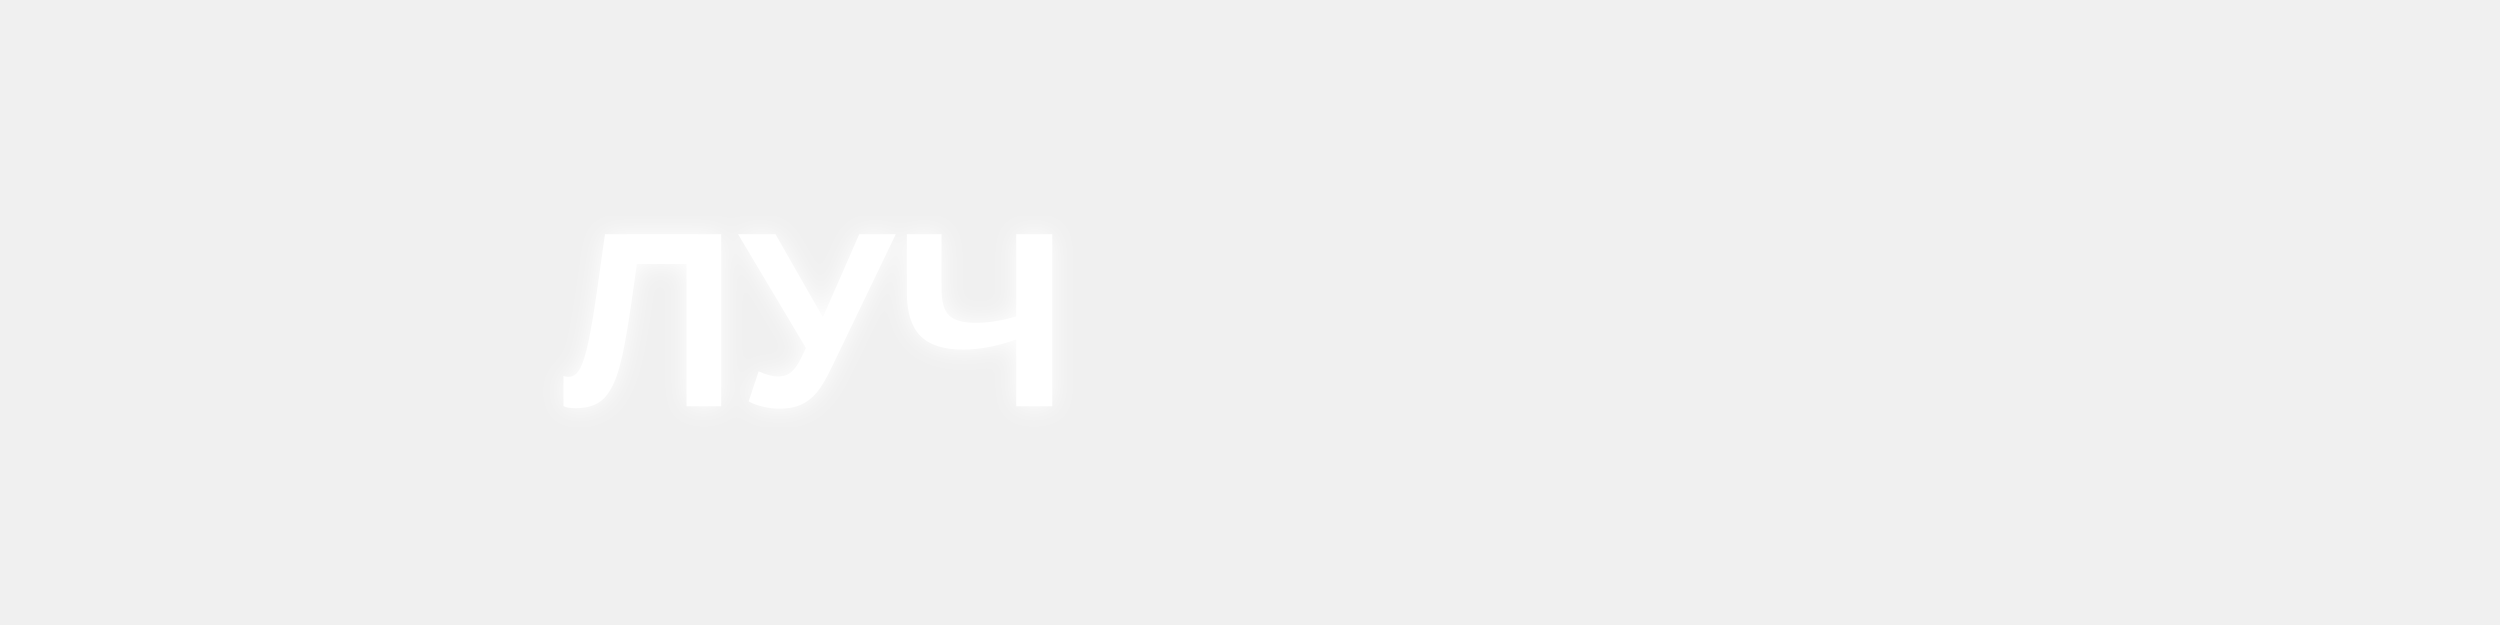
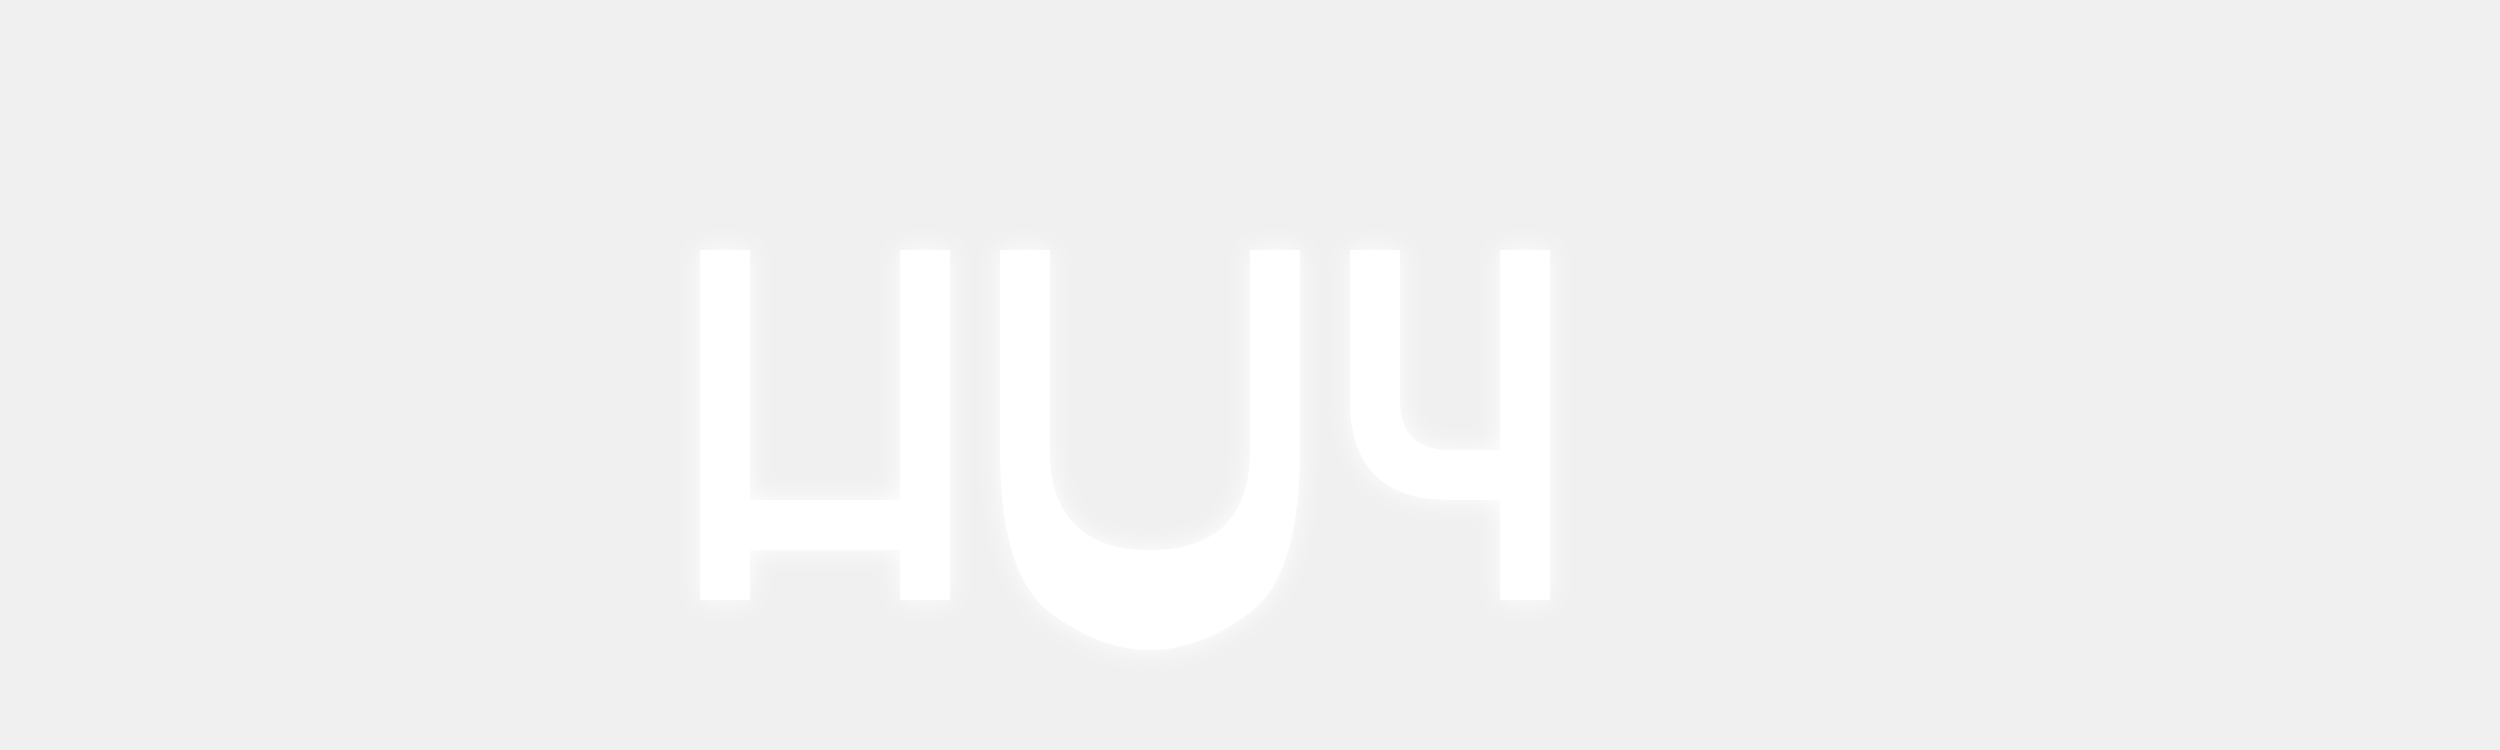
- <svg xmlns="http://www.w3.org/2000/svg" viewBox="0 0 800 200" width="800" height="200">
+ <svg xmlns="http://www.w3.org/2000/svg" viewBox="0 0 1000 300" width="1000" height="300">
  <defs>
    <filter id="glow">
-       <feGaussianBlur stdDeviation="4" result="coloredBlur" />
+       <feGaussianBlur stdDeviation="5" result="coloredBlur" />
      <feMerge>
        <feMergeNode in="coloredBlur" />
        <feMergeNode in="SourceGraphic" />
      </feMerge>
    </filter>
  </defs>
-   <line x1="20" y1="100" x2="150" y2="100" stroke="#00d4ff" stroke-width="3" filter="url(#glow)" />
-   <text x="180" y="130" font-family="Arial, sans-serif" font-size="80" font-weight="bold" fill="#ffffff" filter="url(#glow)">ЛУЧ</text>
+   <line x1="30" y1="150" x2="200" y2="150" stroke="#00d4ff" stroke-width="4" stroke-linecap="round" filter="url(#glow)" />
+   <g fill="#ffffff" filter="url(#glow)">
+     <path d="M 280 100 L 280 240 L 300 240 L 300 220 L 360 220 L 360 240 L 380 240 L 380 100 L 360 100 L 360 200 L 300 200 L 300 100 Z" />
+     <path d="M 420 100 L 420 180 Q 420 220 460 220 Q 500 220 500 180 L 500 100 L 520 100 L 520 180 Q 520 230 500 245 Q 480 260 460 260 Q 440 260 420 245 Q 400 230 400 180 L 400 100 Z" />
+     <path d="M 560 100 L 560 160 Q 560 180 580 180 L 600 180 L 600 100 L 620 100 L 620 240 L 600 240 L 600 200 L 580 200 Q 540 200 540 160 L 540 100 Z" />
+   </g>
</svg>
